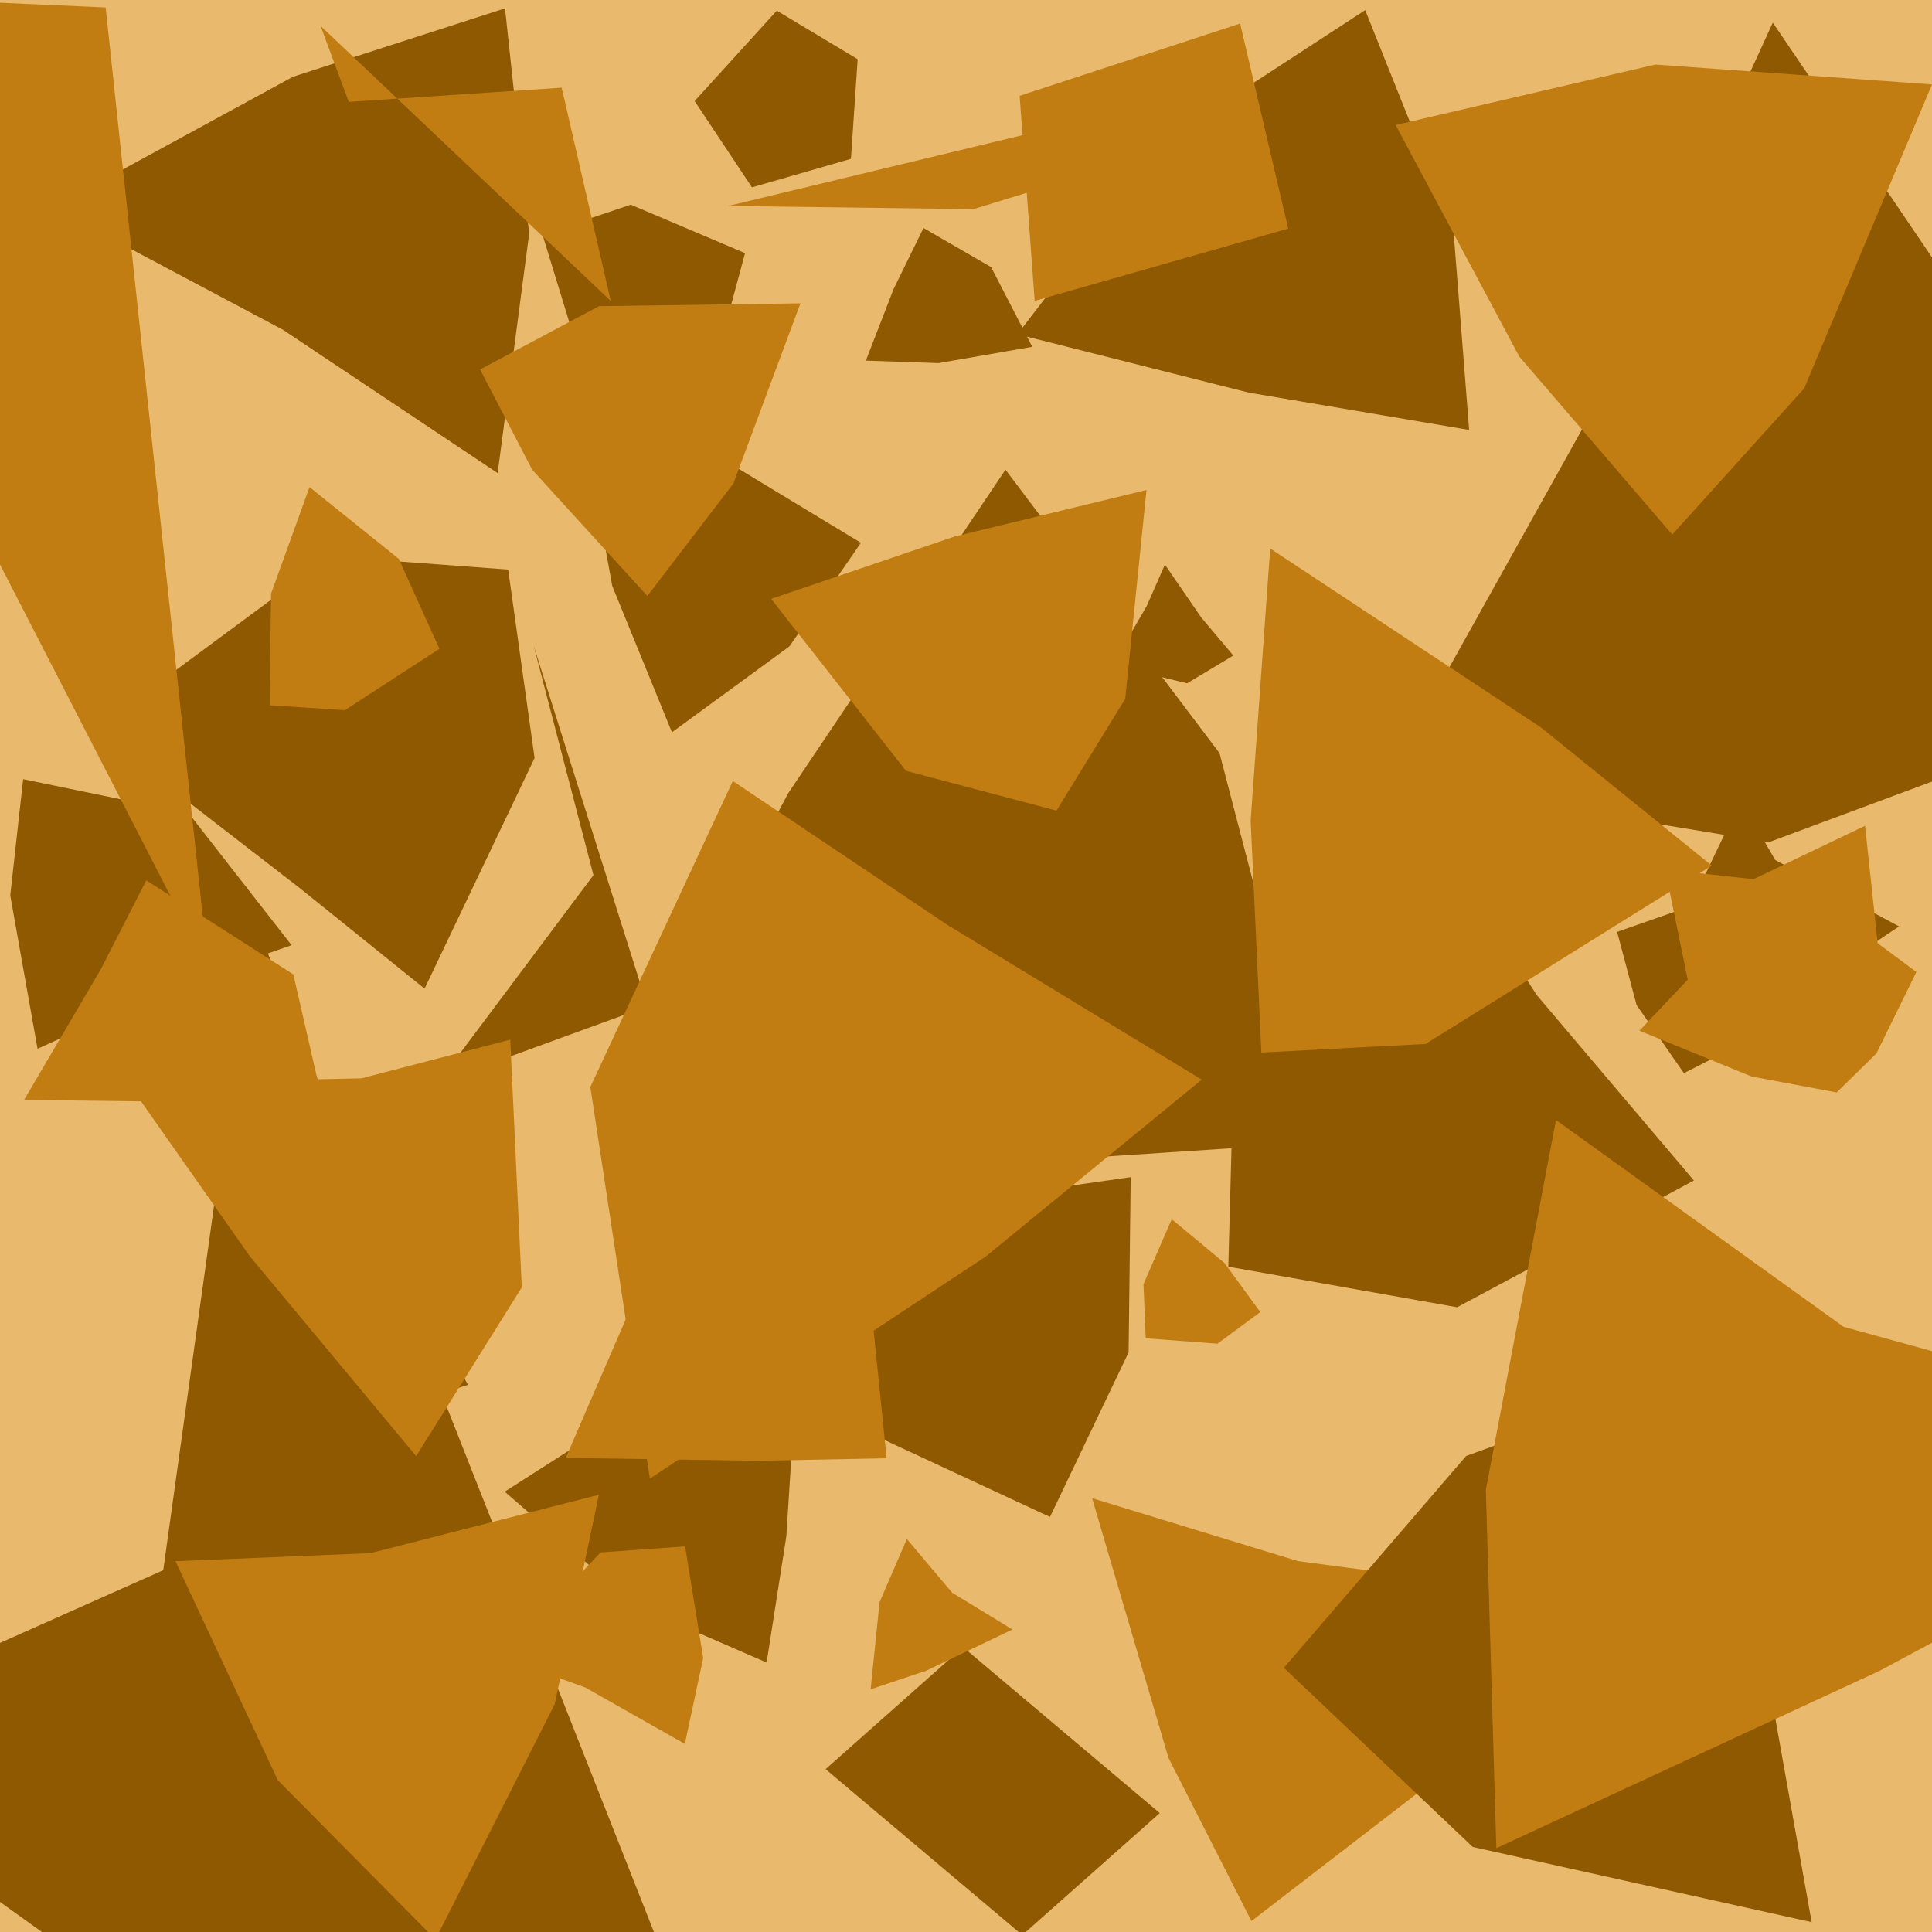
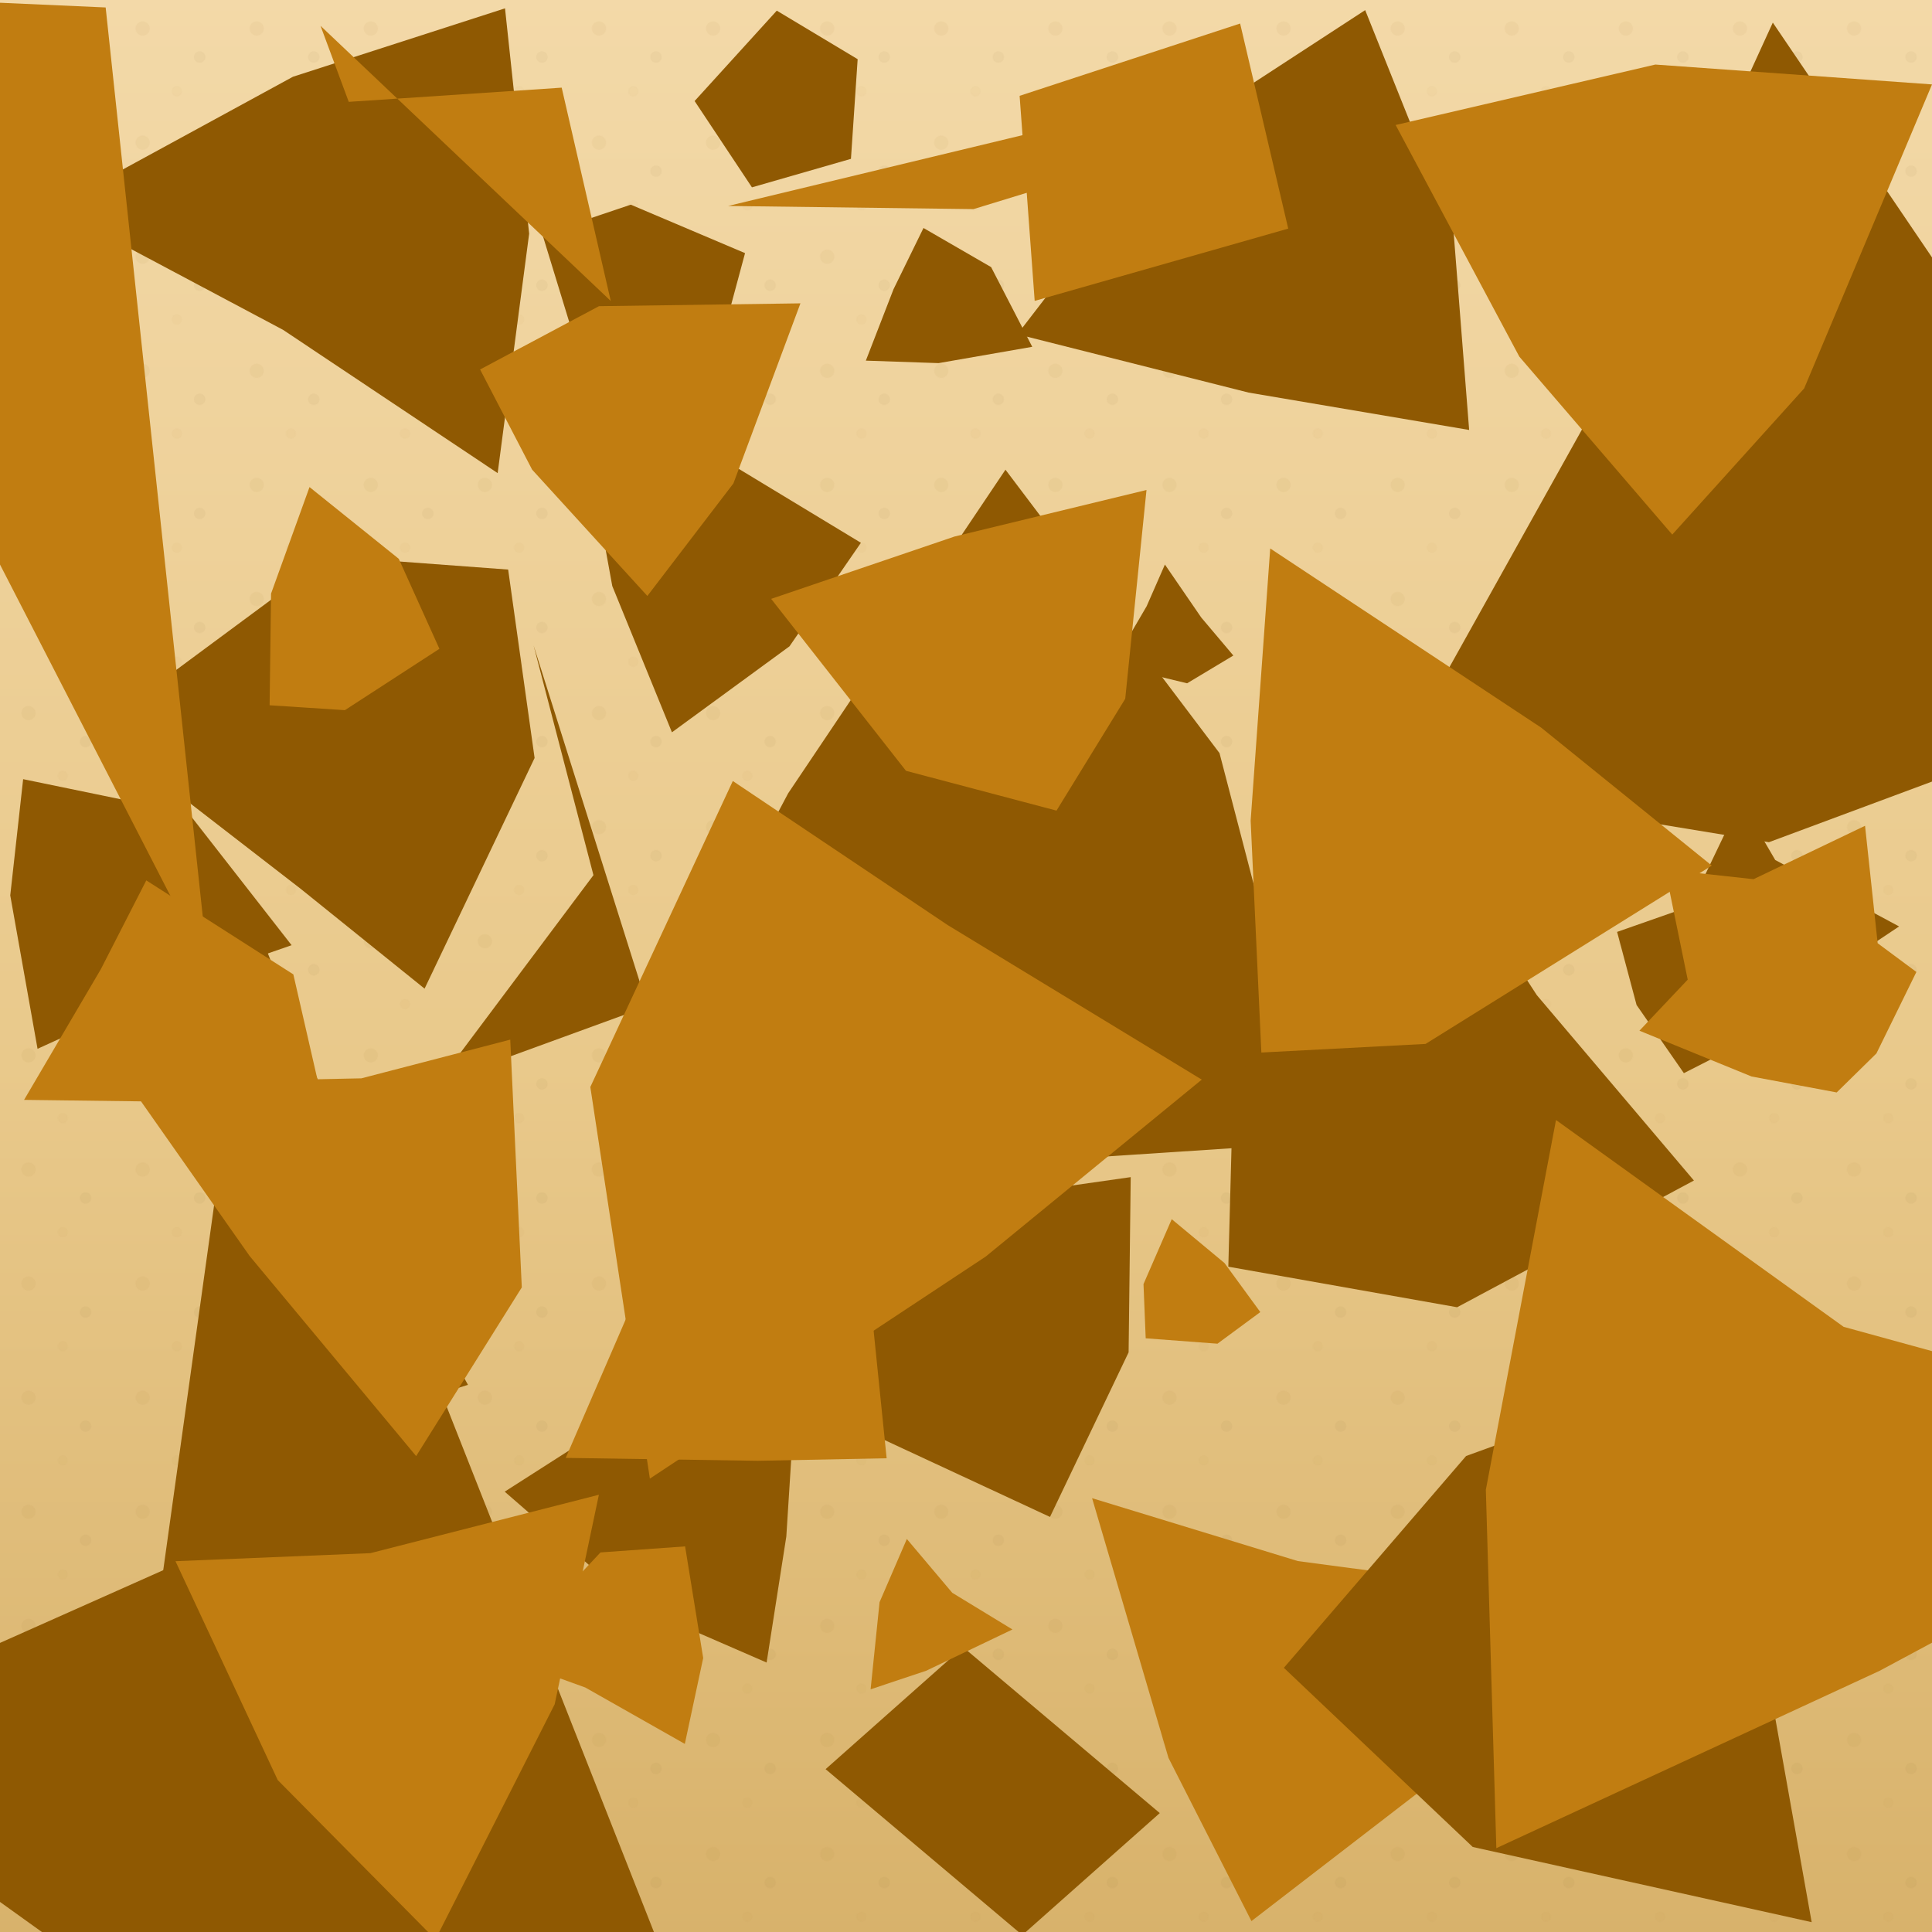
<svg xmlns="http://www.w3.org/2000/svg" width="256" height="256" viewBox="0 0 67.733 67.733" version="1.1" id="svg8">
-   <defs id="defs2" />
+   <defs id="defs2">
+     <linearGradient id="sandGradient" x1="0%" y1="0%" x2="0%" y2="100%">
+       <stop offset="0%" stop-color="#f3d9a8" />
+       <stop offset="55%" stop-color="#e9c98b" />
+       <stop offset="100%" stop-color="#d8b26b" />
+     </linearGradient>
+     <pattern id="sandSpeckle" width="4" height="4" patternUnits="userSpaceOnUse">
+       <circle cx="1" cy="1" r="0.25" fill="#a77c3a" opacity="0.18" />
+       <circle cx="3" cy="2" r="0.2" fill="#7a5a28" opacity="0.15" />
+       <circle cx="2.2" cy="3.2" r="0.18" fill="#a77c3a" opacity="0.12" />
+     </pattern>
+   </defs>
  <g id="layer1">
-     <rect style="fill:#e9b96e;stroke:none;stroke-width:5" id="rect833" width="67.733" height="67.733" x="0" y="0" />
+     <rect style="fill:url(#sandGradient);stroke:none;stroke-width:5" id="rect833" width="67.733" height="67.733" x="0" y="0" />
+     <rect x="0" y="0" width="67.733" height="67.733" fill="url(#sandSpeckle)" opacity="0.35" />
    <path style="fill:#c17d11;stroke:none;stroke-width:7.904" id="path1093" d="M 63.678,6.659 49.284,2.425 l -9.044,-4.598 7.626,-9.898 10.688,-4.998 1.639,12.328 z" transform="matrix(0,-0.6325778,-0.6325778,0,42.49917,92.80517)" />
    <path style="fill:#8f5902;stroke:none;stroke-width:5" id="path1037" d="M 28.743,16.571 14.261,17.521 6.067,11.872 10.063,4.334 l 7.619,-11.346 7.504,9.936 z" transform="translate(17.56824,23.47897)" />
    <path style="fill:#8f5902;stroke:none;stroke-width:5" id="path1039" d="m 39.259,3.395 -7.731,-1.31 -8.107,-2.045 5.282,-6.861 6.911,-4.503 3.096,7.731 z" transform="translate(12.24714,11.6787)" />
    <path id="path1041" style="fill:#8f5902;stroke:none;stroke-width:18.898" d="M 234.906 2.996 L 213.088 50.691 L 183.758 103.283 L 234.391 111.596 L 256 103.561 L 256 34.109 L 234.906 2.996 z " transform="scale(0.2645833)" />
    <path style="fill:#8f5902;stroke:none;stroke-width:5" id="path1043" d="m 47.139,30.767 -8.302,4.443 -8.021,-1.422 0.168,-6.271 5.975,-10.426 4.672,7.176 z" transform="translate(12.24714,10.62037)" />
    <path style="fill:#8f5902;stroke:none;stroke-width:5" id="path1045" d="m 32.763,48.909 6.389,-7.426 11.766,-4.271 -1.793,8.605 2.142,12.009 -11.882,-2.636 z" transform="translate(12.24714,9.562033)" />
    <path style="fill:#8f5902;stroke:none;stroke-width:5" id="path1047" d="m 14.629,47.666 -4.588,-1.995 -4.594,-3.996 4.979,-3.185 5.25,-0.842 -0.356,5.599 z" transform="translate(12.24714,10.62037)" />
    <path style="fill:#8f5902;stroke:none;stroke-width:5" id="path1049" d="m -2.931,39.393 0.859,-3.535 0.697,-4.45 3.459,2.729 2.075,3.793 -2.95,0.927 z" transform="translate(12.24714,10.62037)" />
    <path style="fill:#8f5902;stroke:none;stroke-width:5" id="path1051" d="m -11.965,16.696 5.804,1.196 3.608,4.625 -3.902,1.352 -5.005,2.28 -0.957,-5.378 z" transform="translate(12.77631,10.62037)" />
    <path style="fill:#8f5902;stroke:none;stroke-width:5" id="path1053" d="m 5.2,5.966 -7.523,-5.022 -8.068,-4.288 8.415,-4.586 7.434,-2.398 0.846,7.9 z" transform="translate(12.24714,10.62037)" />
    <path style="fill:#8f5902;stroke:none;stroke-width:5" id="path1055" d="M 9.881,4.926 8.176,2.193 6.769,-2.401 l 3.098,-1.044 4.006,1.699 -0.825,3.064 z" transform="translate(12.24714,10.62037)" />
    <path style="fill:#8f5902;stroke:none;stroke-width:5" id="path1057" d="m -8.91,14.968 8.223,-6.084 6.255,0.464 0.927,6.606 -3.857,8.086 -4.339,-3.496 z" transform="translate(12.24714,10.62037)" />
    <path style="fill:#8f5902;stroke:none;stroke-width:5" id="path1059" d="m 24.564,42.561 -6.881,-3.198 -3.2,-6.654 6.568,-1.156 6.343,-0.905 -0.074,6.143 z" transform="translate(12.24714,10.62037)" />
    <path style="fill:#8f5902;stroke:none;stroke-width:5" id="path1061" d="m 28.593,9.172 1.274,1.857 1.125,1.332 -1.621,0.974 -2.626,-0.635 1.207,-2.066 z" transform="translate(12.24714,10.62037)" />
    <path style="fill:#8f5902;stroke:none;stroke-width:5" id="path1063" d="m 20.129,-2.627 2.371,1.371 1.442,2.794 -3.283,0.572 -2.551,-0.087 0.97,-2.503 z" transform="translate(12.24714,10.62037)" />
    <path style="fill:#8f5902;stroke:none;stroke-width:5" id="path1065" d="M 11.31,15.053 9.218,9.924 7.807,2.172 13.128,5.499 17.935,8.409 15.43,12.04 Z" transform="translate(12.24714,10.62037)" />
    <path style="fill:#8f5902;stroke:none;stroke-width:5" id="path1067" d="m 51.768,26.46 -2.608,-0.666 -2.373,1.209 -1.658,-2.389 -0.683,-2.563 2.556,-0.896 1.775,-3.707 1.212,2.081 4.343,2.33 -2.412,1.61 z" transform="translate(12.24714,10.62037)" />
    <path style="fill:#8f5902;stroke:none;stroke-width:5" id="path1071" d="m 17.586,-7.168 -3.471,0.999 -2.01,-3.026 2.881,-3.169 2.835,1.702 z" transform="translate(12.24714,12.73704)" />
    <path style="fill:#8f5902;stroke:none;stroke-width:5" id="path1081" d="m 16.697,55.637 4.82,-4.277 6.896,5.817 -4.82,4.277 z" transform="translate(12.24714,6.387033)" />
    <path id="path1083" style="fill:#8f5902;stroke:none;stroke-width:18.898" d="M 31.682 203.578 L 0 217.693 L 0 252.014 L 5.553 256 L 16.238 256 L 31.682 203.578 z " transform="scale(0.2645833)" />
    <path id="path1087" style="fill:#8f5902;stroke:none;stroke-width:18.898" d="M 33.664 121.693 L 18.027 233.916 L 8.818 256 L 86.648 256 L 33.664 121.693 z " transform="scale(0.2645833)" />
    <path style="fill:#8f5902;stroke:none;stroke-width:5" id="path1089" d="M 6.748,58.528 -0.597,61.207 4.854,53.928 2.756,45.876 Z" transform="translate(15.95131,-23.24631)" />
    <path style="fill:#c17d11;stroke:none;stroke-width:7.904" id="path1091" d="M 42.879,20.657 25.921,28.554 4.217,25.254 16.521,6.644 26.33,-5.332 34.894,8.747 Z" transform="matrix(0,-0.6325778,-0.6325778,0,38.75872,54.50537)" />
    <path id="path1095" style="fill:#c17d11;stroke:none;stroke-width:18.898" d="M 206.178 148.406 L 196.881 197.398 L 198.271 244.891 L 249.055 221.391 L 256 217.664 L 256 179.031 L 244.291 175.812 L 206.178 148.406 z " transform="scale(0.2645833)" />
    <path style="fill:#c17d11;stroke:none;stroke-width:7.904" id="path1097" d="m 75.335,51.997 -15.084,1.084 -12.852,-0.593 0.477,-9.102 9.883,-15.862 7.647,9.457 z" transform="matrix(0,-0.6325778,-0.6325778,0,77.42392,66.8835)" />
    <path style="fill:#c17d11;stroke:none;stroke-width:7.904" id="path1099" d="m 54.17,74.718 8.1,-7.31 16.849,-7.086 1.101,15.333 -3.35,14.393 -12.838,-6.855 z" transform="matrix(0,-0.6325778,-0.6325778,0,105.8915,53.0084)" />
    <path style="fill:#c17d11;stroke:none;stroke-width:7.904" id="path1101" d="M 20.828,76.25 15.276,73.366 8.276,66.98 14.514,62.21 24.493,58.496 24.336,69.662 Z" transform="matrix(0,-0.6325778,-0.6325778,0,65.06535,26.12847)" />
    <path style="fill:#c17d11;stroke:none;stroke-width:7.904" id="path1103" d="M -4.779,60.677 -5.05,56.505 -1.65,51.266 3.338,53.518 7.314,58.465 1.409,60.597 Z" transform="matrix(0,-0.6325778,-0.6325778,0,47.83505,21.7026)" />
    <path style="fill:#c17d11;stroke:none;stroke-width:7.904" id="path1105" d="m -18.388,26.131 7.655,1.756 5.21,8.15 -4.922,2.519 -7.243,4.254 -0.094,-7.42 z" transform="matrix(0,-0.6325778,-0.6325778,0,27.92494,27.3712)" />
    <path style="fill:#c17d11;stroke:none;stroke-width:7.904" id="path1107" d="M 5.701,8.797 -6.43,3.129 -15.262,-5.612 -2.228,-12.219 9.384,-14.669 6.147,-2.005 Z" transform="matrix(0,-0.6325778,-0.6325778,0,11.71691,58.33979)" />
    <path style="fill:#c17d11;stroke:none;stroke-width:7.904" id="path1109" d="m 15.317,7.223 -1.672,-4.625 -3.124,-5.513 4.76,-1.018 6.186,1.003 -0.334,4.689 z" transform="matrix(0,-0.6325778,-0.6325778,0,22.1651,67.7937)" />
    <path style="fill:#c17d11;stroke:none;stroke-width:7.904" id="path1111" d="m -14.009,20.24 9.349,-5.855 13.731,0.64 -2.145,8.253 -0.265,12.921 -9.588,-6.735 z" transform="matrix(0,-0.6325778,-0.6325778,0,27.39313,42.18621)" />
    <path style="fill:#c17d11;stroke:none;stroke-width:7.904" id="path1113" d="M 37.779,68.185 28.249,60.712 26.043,52.37 32.241,48.561 43.813,47.382 41.236,58.014 Z" transform="matrix(0,-0.6325778,-0.6325778,0,70.16737,44.89325)" />
    <path style="fill:#c17d11;stroke:none;stroke-width:7.904" id="path1115" d="m 44.86,14.704 2.718,1.985 2.431,2.924 -3.598,1.565 -3.004,-0.122 -0.299,-3.977 z" transform="matrix(0,-0.6325778,-0.6325778,0,53.48608,74.37702)" />
    <path style="fill:#c17d11;stroke:none;stroke-width:7.904" id="path1117" d="m 31.996,-4.985 2.033,3.336 2.982,2.516 -3.502,1.512 -4.829,0.496 1.025,-3.072 z" transform="matrix(0,-0.6325778,-0.6325778,0,32.3411,77.36671)" />
    <path style="fill:#c17d11;stroke:none;stroke-width:7.904" id="path1119" d="m 14.991,23.784 -0.16,-10.637 0.14,-7.148 8.849,0.903 7.062,4.221 -5.206,8.035 z" transform="matrix(0,-0.6325778,-0.6325778,0,34.8792,60.59477)" />
    <path style="fill:#c17d11;stroke:none;stroke-width:7.904" id="path1121" d="m 83.215,43.199 -6.105,-1.251 -2.829,2.676 -2.538,-6.215 -0.884,-4.718 2.162,-2.201 4.515,-2.215 1.593,2.146 6.509,0.699 -2.96,6.18 z" transform="matrix(0,-0.6325778,-0.6325778,0,85.70409,83.12331)" />
    <path style="fill:#c17d11;stroke:none;stroke-width:7.904" id="path1133" d="M 37.535,92.141 41.541,78.089 52.907,80.755 48.9,92.976 Z" transform="matrix(0,-0.6325778,-0.6325778,0,94.56077,34.29261)" />
    <path style="fill:#c17d11;stroke:none;stroke-width:7.904" id="path1135" d="m -17.4,83.968 3.905,-12.752 1.1,6.264 -4.83,20.085 z" transform="matrix(0,-0.6325778,-0.6325778,0,87.2441,-3.67538)" />
    <path id="path1139" style="fill:#c17d11;stroke:none;stroke-width:18.898" d="M 0 0.365 L 0 74.805 L 27.623 128.516 L 14 0.988 L 0 0.365 z " transform="scale(0.2645833)" />
    <path style="fill:#c17d11;stroke:none;stroke-width:7.904" id="path1141" d="M 6.589,92.489 10.802,94.053 -4.447,77.968 7.376,80.688 Z" transform="matrix(0,-0.6325778,-0.6325778,0,70.73334,7.738683)" />
  </g>
</svg>
